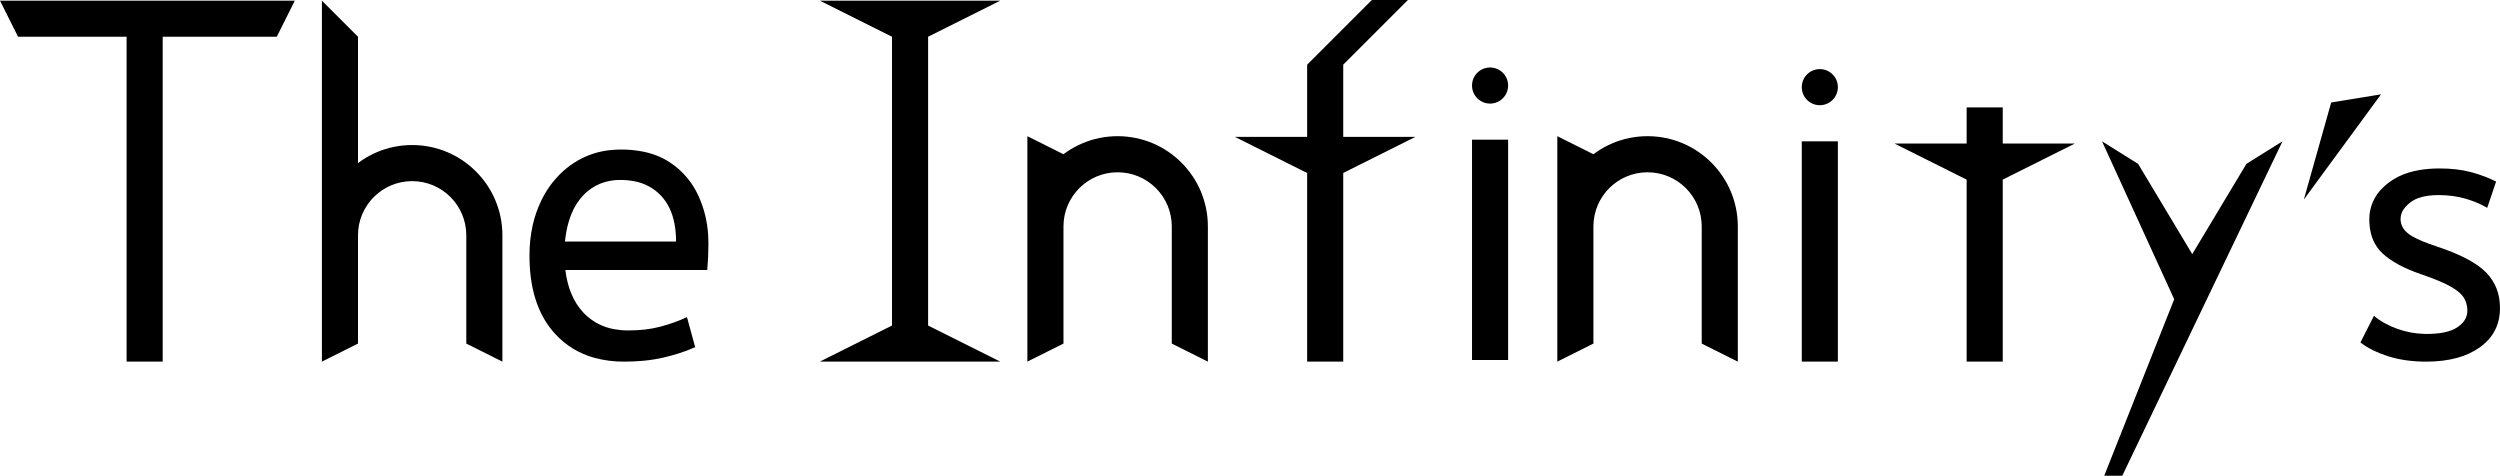
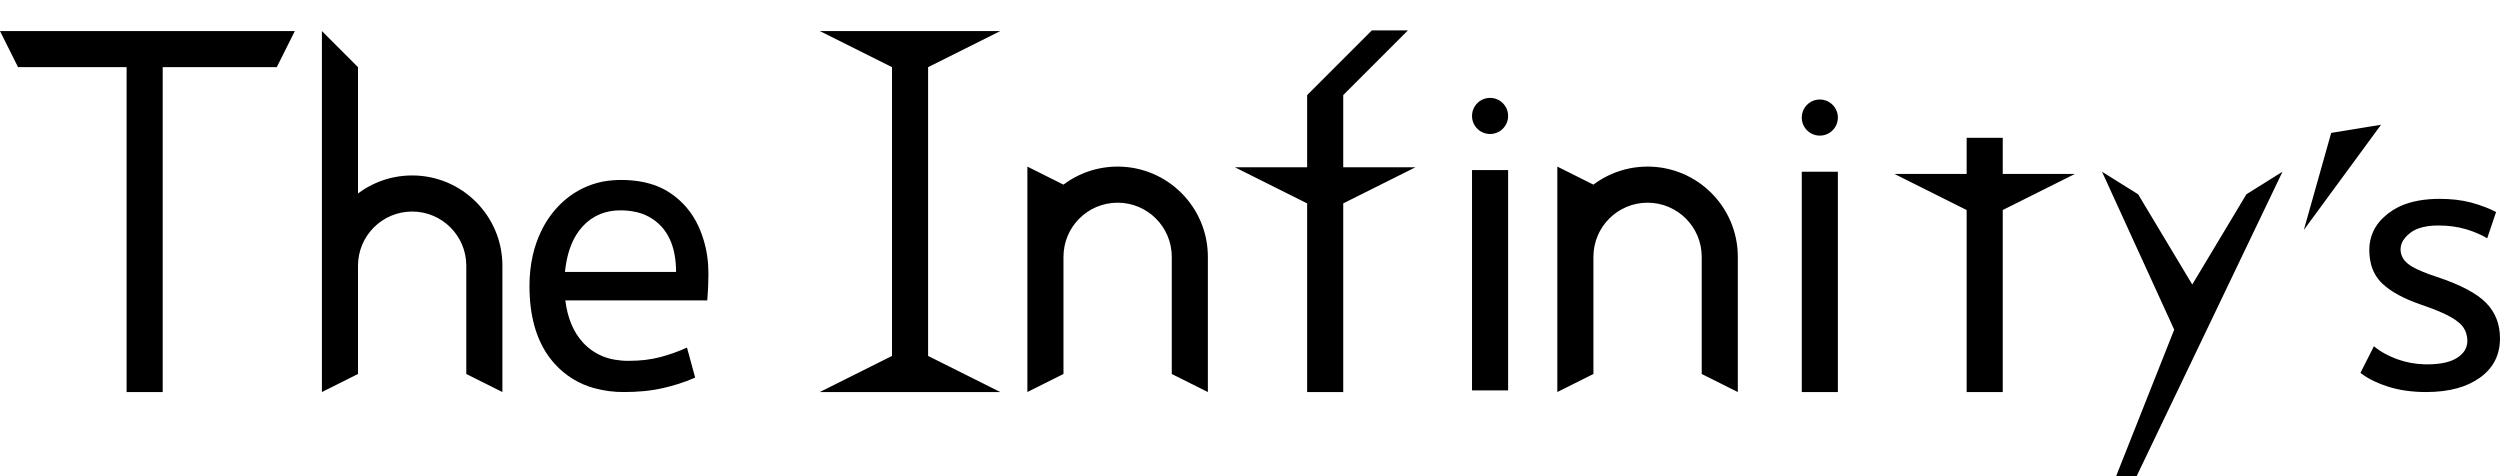
- <svg xmlns="http://www.w3.org/2000/svg" version="1.1" width="451.895" height="85.993" viewBox="0,0,451.895,85.993">
+ <svg xmlns="http://www.w3.org/2000/svg" version="1.1" width="451.895" height="85.993" viewBox="0,0,451.895,75">
  <g transform="translate(-14.38578,-137.7397)">
    <g fill="#000000" stroke-miterlimit="10">
      <path d="M346.595,163.282v39.826h-6.525v-39.826z         M280.465,153.201c0,-1.802 1.461,-3.263 3.263,-3.263c1.802,0 3.263,1.461 3.263,3.263c0,1.802 -1.461,3.263 -3.263,3.263c-1.802,0 -3.263,-1.461 -3.263,-3.263z         M444.776,154.794l-13.952,19.014l4.942,-17.54z         M441.054,199.641l2.439,-4.814c0.624,0.523 1.3,0.98 2.018,1.365c0.665,0.361 1.395,0.687 2.187,0.979c1.568,0.569 3.218,0.881 4.886,0.922c0.179,0.005 0.359,0.008 0.538,0.008c2.396,0 4.205,-0.396 5.424,-1.187c0.364,-0.231 0.695,-0.51 0.984,-0.83c0.552,-0.606 0.854,-1.399 0.845,-2.219c0.004,-0.467 -0.064,-0.932 -0.202,-1.378c-0.11,-0.352 -0.269,-0.688 -0.472,-0.997c-0.172,-0.256 -0.372,-0.491 -0.596,-0.702c-0.434,-0.416 -1.009,-0.828 -1.725,-1.236c-0.05,-0.028 -0.1,-0.056 -0.15,-0.084c-1.082,-0.599 -2.601,-1.242 -4.556,-1.929c-0.214,-0.075 -0.428,-0.149 -0.643,-0.222c-3.124,-1.07 -5.467,-2.343 -7.029,-3.819c-1.085,-1.034 -1.823,-2.379 -2.114,-3.849c-0.157,-0.75 -0.234,-1.515 -0.229,-2.281c-0.012,-2.201 0.909,-4.303 2.534,-5.787c0.266,-0.256 0.545,-0.499 0.836,-0.728c1.154,-0.894 2.469,-1.558 3.874,-1.956c1.094,-0.324 2.297,-0.537 3.609,-0.639c0.618,-0.047 1.237,-0.07 1.856,-0.069c2.104,0 3.981,0.217 5.63,0.652c0.028,0.007 0.056,0.015 0.083,0.022c0.9,0.24 1.786,0.53 2.654,0.87c0.627,0.246 1.241,0.523 1.839,0.831l-1.605,4.75c-0.752,-0.442 -1.54,-0.821 -2.354,-1.133c-0.523,-0.202 -1.055,-0.38 -1.593,-0.536c-1.477,-0.428 -3.113,-0.642 -4.911,-0.642c-0.631,-0.003 -1.261,0.039 -1.885,0.125c-0.64,0.092 -1.218,0.235 -1.737,0.43c-0.52,0.189 -1.009,0.457 -1.449,0.793c-0.317,0.243 -0.609,0.516 -0.871,0.817c-0.301,0.35 -0.523,0.713 -0.666,1.086c-0.129,0.335 -0.196,0.69 -0.196,1.049c-0.003,0.859 0.343,1.682 0.96,2.28c0.123,0.125 0.252,0.242 0.388,0.352c0.263,0.208 0.542,0.394 0.834,0.558c0.995,0.569 2.471,1.175 4.429,1.817c4.237,1.412 7.189,2.974 8.858,4.686c1.669,1.712 2.503,3.851 2.503,6.419c0,2.888 -1.124,5.189 -3.371,6.904c-0.084,0.064 -0.17,0.128 -0.256,0.19c-1.241,0.872 -2.627,1.519 -4.094,1.909c-1.658,0.461 -3.535,0.691 -5.632,0.691c-1.259,0.004 -2.516,-0.084 -3.762,-0.264c-1.041,-0.151 -2.069,-0.385 -3.074,-0.699c-1.889,-0.596 -3.473,-1.359 -4.752,-2.288c-0.097,-0.07 -0.193,-0.142 -0.287,-0.215z         M394.341,163.282l6.525,4.078l9.788,16.313l9.788,-16.313l6.525,-4.078l-28.963,60.451h-3.263l12.65,-31.904z         M369.872,163.682v-6.525h6.525v6.525h13.05l-13.05,6.525v32.901h-6.525v-32.901l-13.05,-6.525z         M286.99,162.989v39.826h-6.525v-39.826z         M250.662,162.482v-13.05l11.692,-11.692h6.525l-11.692,11.692v13.05h13.05l-13.05,6.525v34.101h-6.525v-34.101l-13.05,-6.525z         M206.617,165.619v13.05h-6.525c0,-9.009 7.303,-16.313 16.313,-16.313c9.009,0 16.313,7.303 16.313,16.313v24.438l-6.525,-3.263v-21.175c0,-5.406 -4.382,-9.788 -9.788,-9.788c-5.406,0 -9.788,4.382 -9.788,9.788v21.175l-6.525,3.263v-40.751z         M162.573,137.856h32.626l-13.05,6.525v52.201l13.05,6.525h-32.626l13.05,-6.525v-52.201z         M142.227,186.546h-25.652c0.394,3.195 1.46,5.738 3.2,7.628c0.128,0.139 0.259,0.274 0.394,0.406c1.472,1.426 3.348,2.364 5.373,2.685c0.809,0.139 1.629,0.208 2.45,0.204c2.114,0 4.017,-0.223 5.708,-0.669c1.691,-0.446 3.312,-1.022 4.863,-1.727l1.48,5.426c-0.996,0.44 -2.016,0.822 -3.055,1.146c-0.875,0.274 -1.76,0.514 -2.653,0.722c-1.182,0.271 -2.381,0.464 -3.588,0.577c-1.173,0.111 -2.351,0.166 -3.529,0.163c-1.844,0.017 -3.681,-0.221 -5.459,-0.709c-2.712,-0.748 -5.157,-2.249 -7.05,-4.33c-2.729,-2.979 -4.248,-7.02 -4.557,-12.122c-0.04,-0.668 -0.059,-1.338 -0.059,-2.007c-0.01,-1.854 0.187,-3.703 0.587,-5.512c0.334,-1.491 0.834,-2.94 1.492,-4.318c0.874,-1.86 2.07,-3.55 3.535,-4.991c0.702,-0.683 1.465,-1.3 2.279,-1.845c2.155,-1.432 4.648,-2.276 7.23,-2.447c0.478,-0.037 0.958,-0.055 1.438,-0.055c1.293,-0.008 2.584,0.109 3.854,0.349c1.862,0.364 3.502,1.011 4.919,1.941c2.326,1.527 4.076,3.582 5.25,6.166c0.986,2.194 1.565,4.549 1.71,6.951c0.035,0.525 0.052,1.051 0.052,1.576c0.002,1.575 -0.066,3.15 -0.205,4.719c-0.002,0.024 -0.004,0.049 -0.007,0.073zM116.505,181.401h20.084c0.007,-1.084 -0.088,-2.166 -0.285,-3.232c-0.392,-2.045 -1.19,-3.716 -2.393,-5.013c-1.303,-1.396 -3.025,-2.33 -4.906,-2.661c-0.822,-0.156 -1.657,-0.233 -2.494,-0.228c-1.232,-0.014 -2.455,0.209 -3.603,0.658c-1.203,0.49 -2.283,1.24 -3.163,2.196c-0.888,0.965 -1.59,2.085 -2.072,3.304c-0.396,0.967 -0.703,2.044 -0.921,3.229c-0.105,0.579 -0.188,1.162 -0.248,1.747z         M79.097,144.381v35.888h-6.525c0,-9.009 7.303,-16.313 16.313,-16.313c9.009,0 16.313,7.303 16.313,16.313v22.838l-6.525,-3.263v-19.575c0,-5.406 -4.382,-9.788 -9.788,-9.788c-5.406,0 -9.788,4.382 -9.788,9.788v19.575l-6.525,3.263v-65.251z         M14.386,137.856h53.292l-3.263,6.525h-20.621v58.726h-6.525v-58.726h-19.621z         M302.409,165.619v13.05h-6.525c0,-9.009 7.303,-16.313 16.313,-16.313c9.009,0 16.313,7.303 16.313,16.313v24.438l-6.525,-3.263v-21.175c0,-5.406 -4.382,-9.788 -9.788,-9.788c-5.406,0 -9.788,4.382 -9.788,9.788v21.175l-6.525,3.263v-40.751z         M340.07,153.494c0,-1.802 1.461,-3.263 3.263,-3.263c1.802,0 3.263,1.461 3.263,3.263c0,1.802 -1.461,3.263 -3.263,3.263c-1.802,0 -3.263,-1.461 -3.263,-3.263z" fill-rule="nonzero" stroke="none" stroke-width="1" stroke-linecap="butt" />
    </g>
  </g>
</svg>
